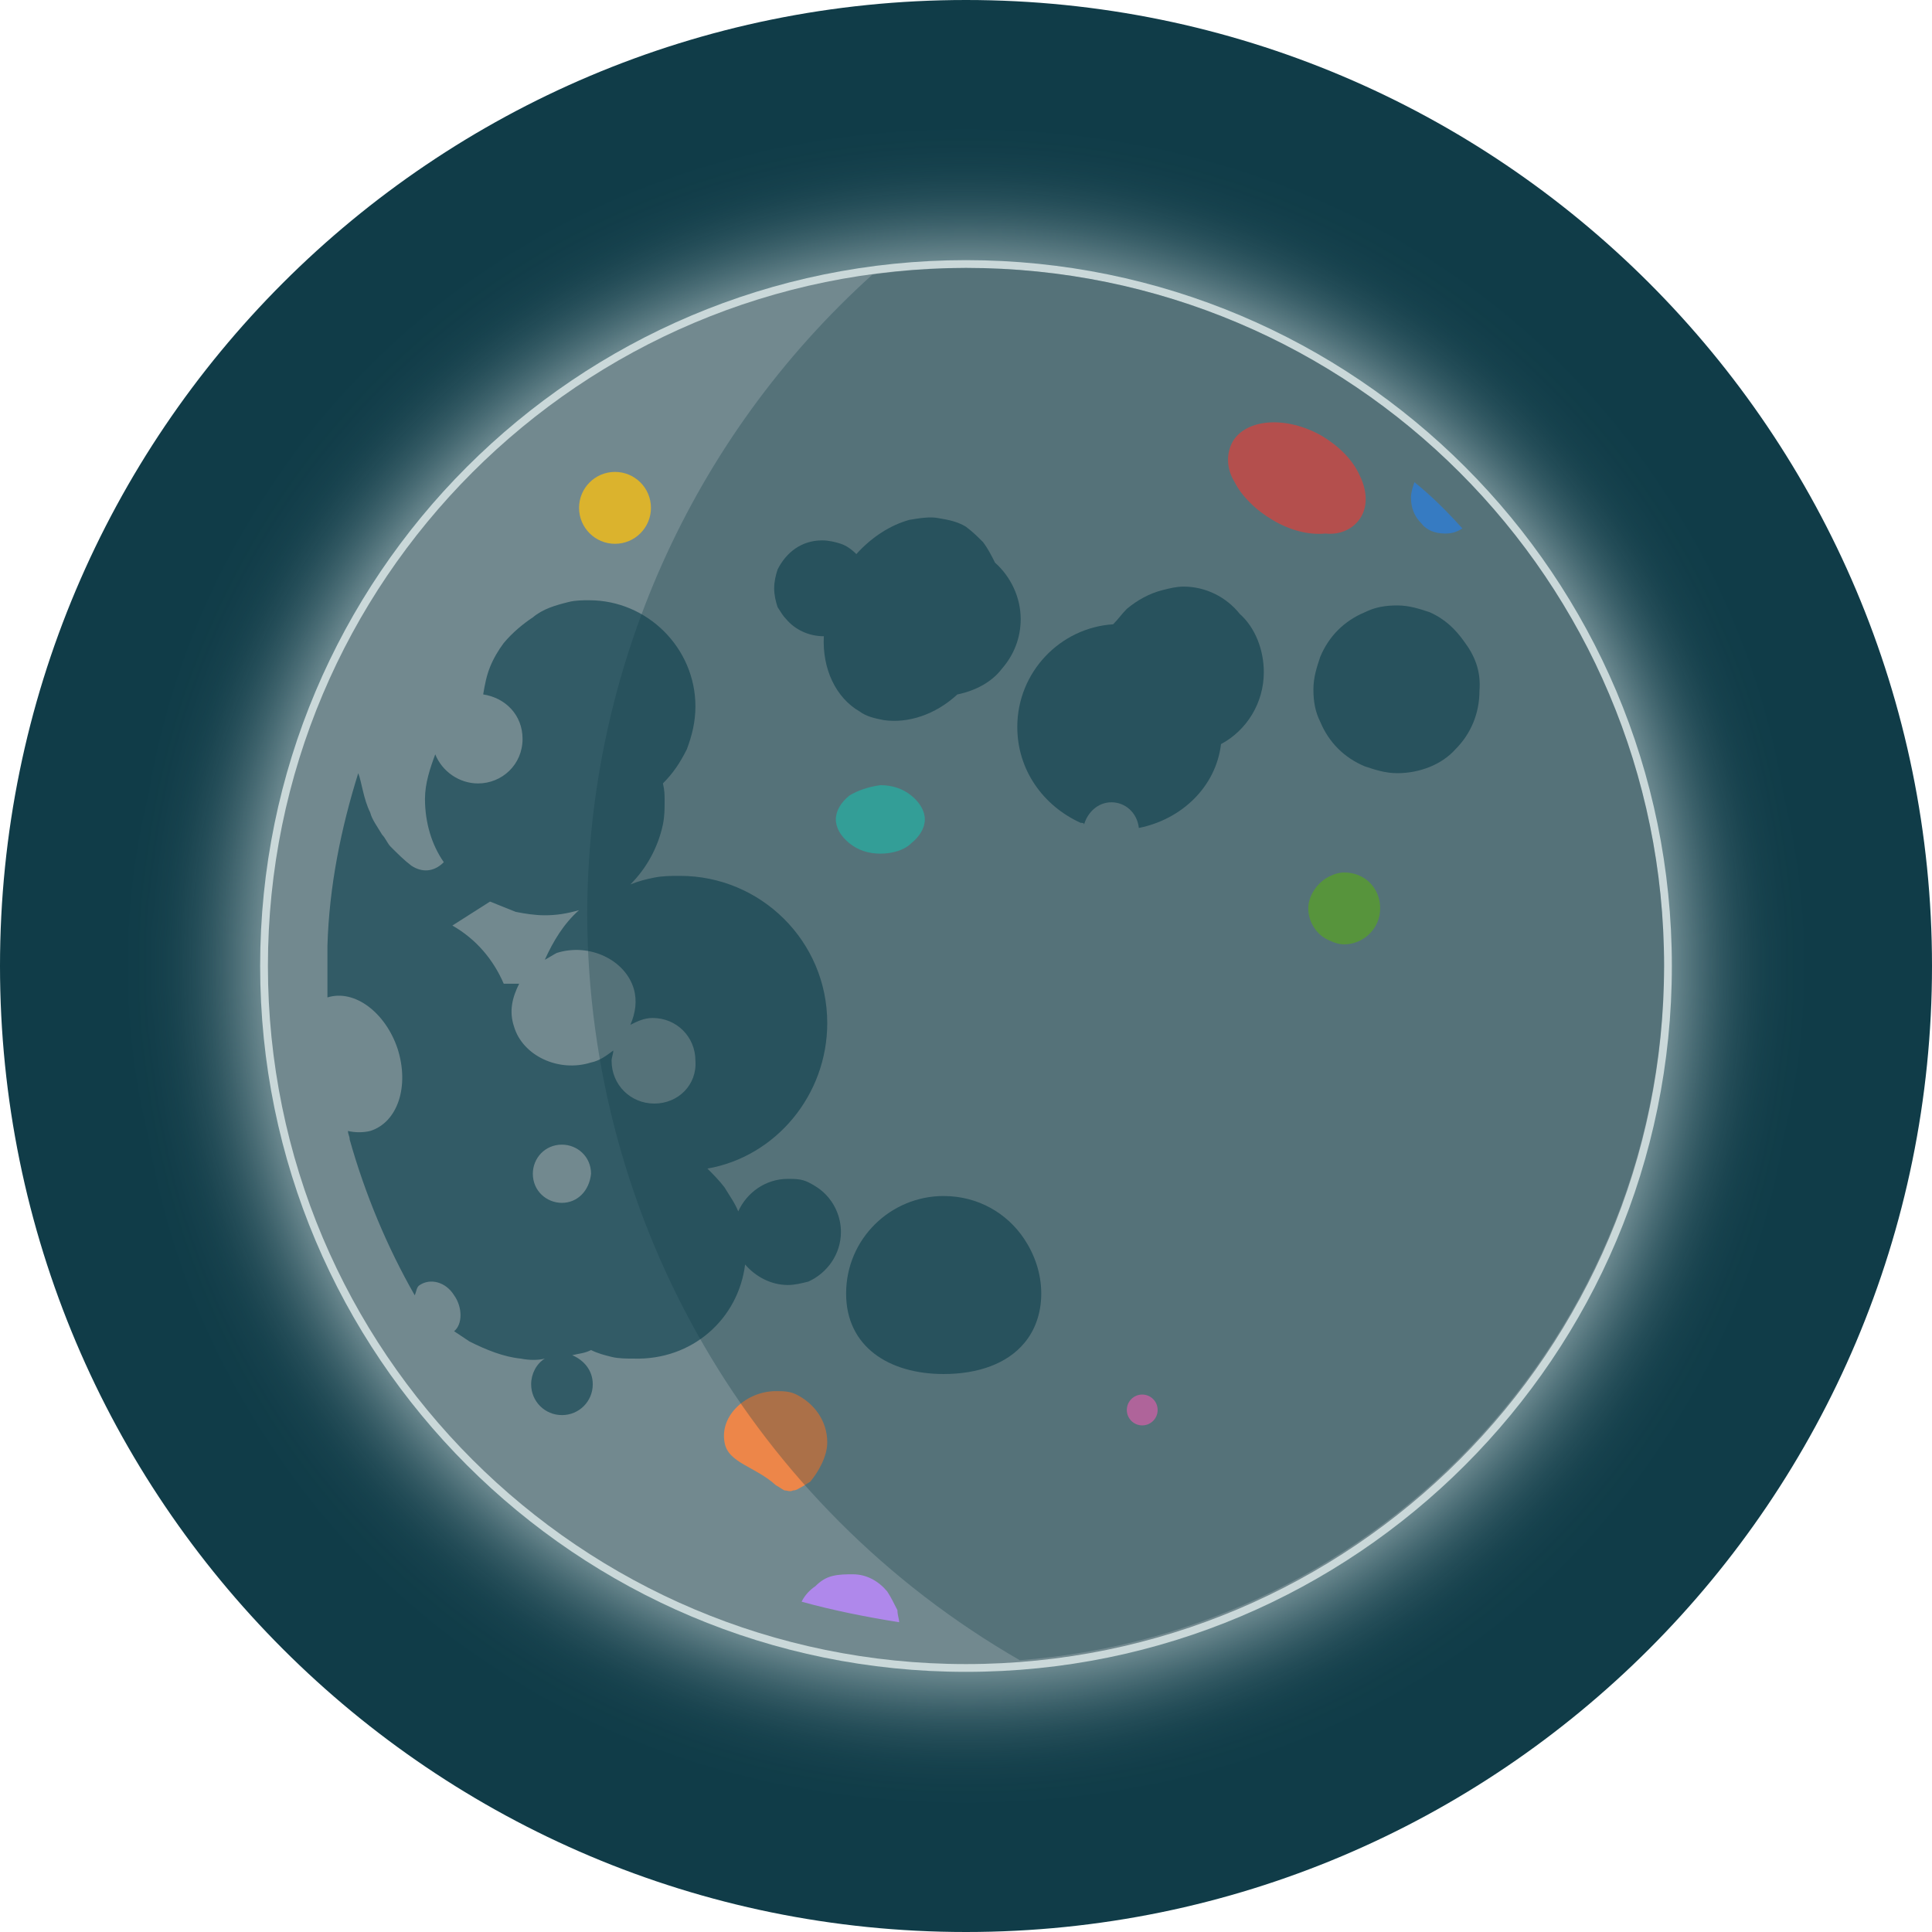
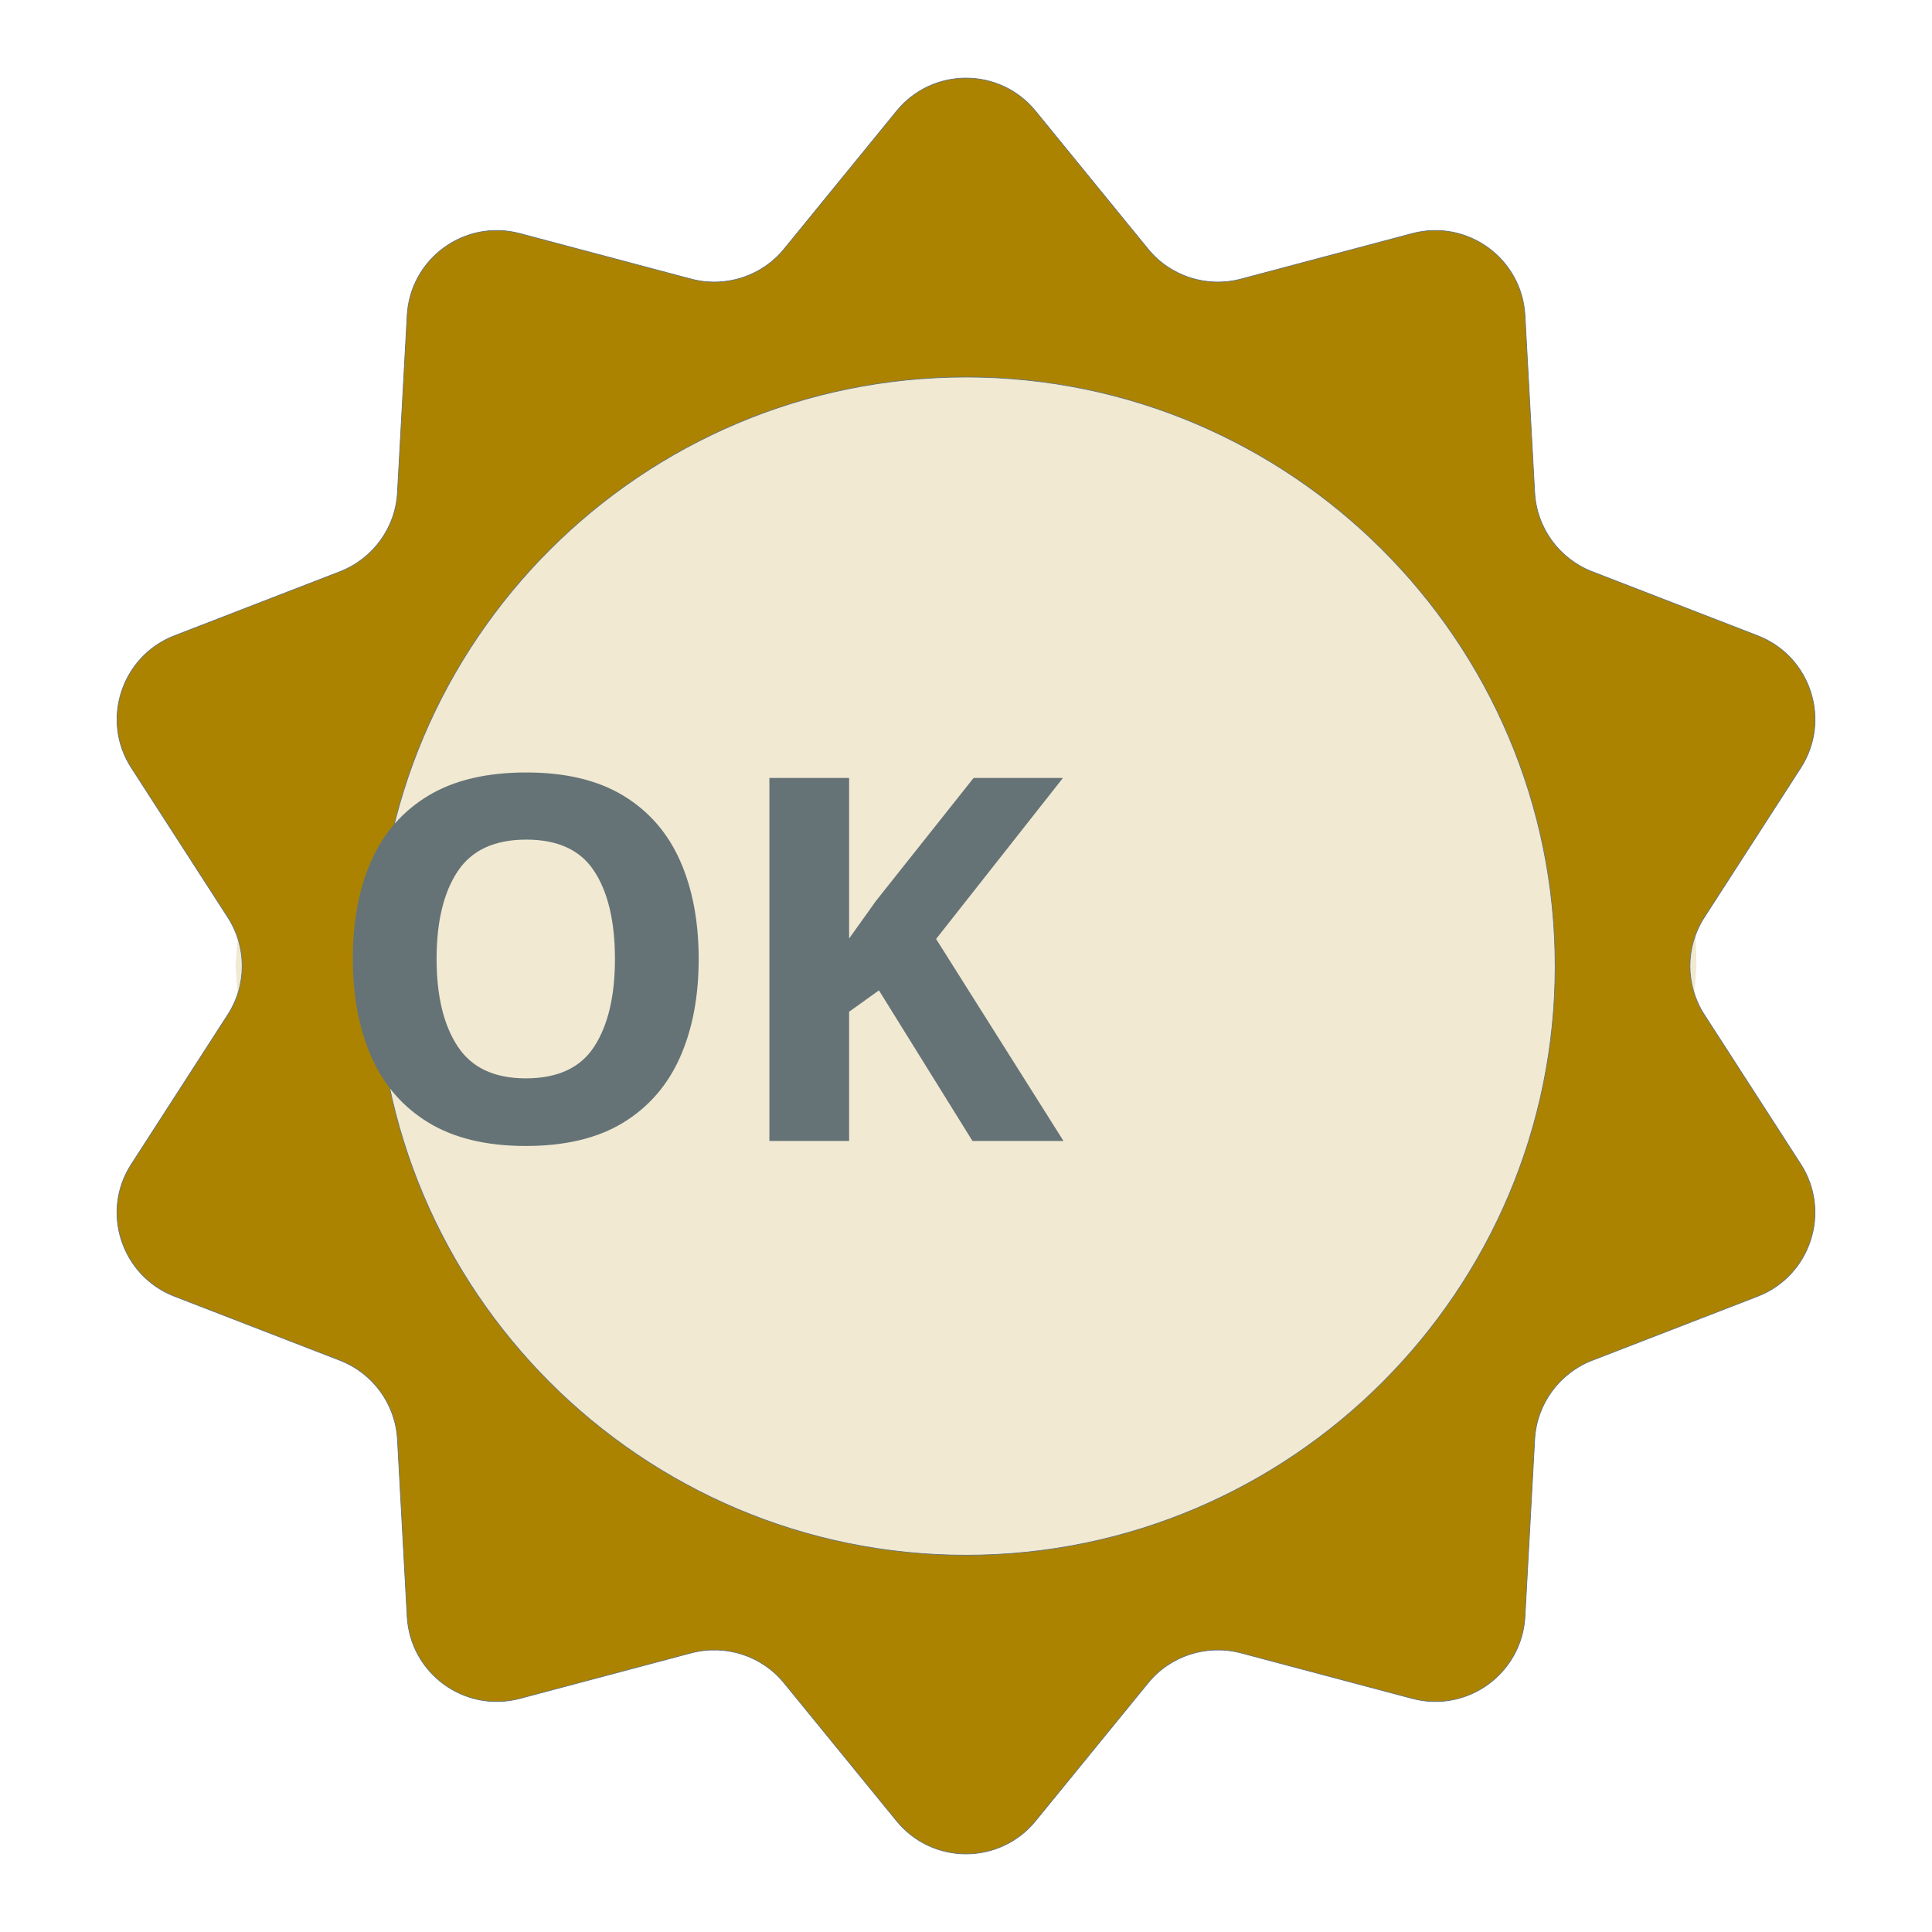
<svg xmlns="http://www.w3.org/2000/svg" xmlns:xlink="http://www.w3.org/1999/xlink" width="512" height="512" viewBox="0 0 512 512" version="1.1" id="svg1" xml:space="preserve">
  <defs id="defs1">
+     <rect x="168.736" y="208.566" width="19.553" height="47.796" id="rect4" />
    <filter style="color-interpolation-filters:sRGB;" id="filter52" x="-1.546" y="-0.83" width="4.092" height="2.659">
      <feFlood result="flood" in="SourceGraphic" flood-opacity="1" flood-color="rgb(242,210,0)" id="feFlood51" />
      <feGaussianBlur result="blur" in="SourceGraphic" stdDeviation="4.942" id="feGaussianBlur51" />
      <feOffset result="offset" in="blur" dx="0" dy="0" id="feOffset51" />
      <feComposite result="comp1" operator="in" in="offset" in2="flood" id="feComposite51" />
      <feComposite result="fbSourceGraphic" operator="over" in="SourceGraphic" in2="comp1" id="feComposite52" />
      <feColorMatrix result="fbSourceGraphicAlpha" in="fbSourceGraphic" values="0 0 0 -1 0 0 0 0 -1 0 0 0 0 -1 0 0 0 0 1 0" id="feColorMatrix54" />
      <feFlood id="feFlood54" result="flood" in="fbSourceGraphic" flood-opacity="1" flood-color="rgb(16,60,72)" />
      <feGaussianBlur id="feGaussianBlur54" result="blur" in="fbSourceGraphic" stdDeviation="3" />
      <feOffset id="feOffset54" result="offset" in="blur" dx="0" dy="0" />
      <feComposite id="feComposite54" result="comp1" operator="in" in="flood" in2="offset" />
      <feComposite id="feComposite55" result="fbSourceGraphic" operator="over" in="fbSourceGraphic" in2="comp1" />
      <feColorMatrix result="fbSourceGraphicAlpha" in="fbSourceGraphic" values="0 0 0 -1 0 0 0 0 -1 0 0 0 0 -1 0 0 0 0 1 0" id="feColorMatrix55" />
      <feFlood id="feFlood55" result="flood" in="fbSourceGraphic" flood-opacity="1" flood-color="rgb(16,60,72)" />
      <feGaussianBlur id="feGaussianBlur55" result="blur" in="fbSourceGraphic" stdDeviation="3" />
      <feOffset id="feOffset55" result="offset" in="blur" dx="0" dy="0" />
      <feComposite id="feComposite56" result="comp1" operator="in" in="flood" in2="offset" />
      <feComposite id="feComposite57" result="fbSourceGraphic" operator="over" in="fbSourceGraphic" in2="comp1" />
      <feColorMatrix result="fbSourceGraphicAlpha" in="fbSourceGraphic" values="0 0 0 -1 0 0 0 0 -1 0 0 0 0 -1 0 0 0 0 1 0" id="feColorMatrix25" />
      <feFlood id="feFlood25" result="flood" in="fbSourceGraphic" flood-opacity="1" flood-color="rgb(90,52,102)" />
      <feGaussianBlur id="feGaussianBlur25" result="blur" in="fbSourceGraphic" stdDeviation="20" />
      <feOffset id="feOffset25" result="offset" in="blur" dx="0" dy="0" />
      <feComposite id="feComposite25" result="comp1" operator="in" in="offset" in2="flood" />
      <feComposite id="feComposite26" result="comp2" operator="over" in="fbSourceGraphic" in2="comp1" />
    </filter>
    <clipPath clipPathUnits="userSpaceOnUse" id="clipPath57">
      <rect style="fill:#72898f;stroke:#000000;stroke-width:0" id="rect58" width="98.438" height="98.438" x="-2.2" y="-2.2" />
    </clipPath>
    <clipPath clipPathUnits="userSpaceOnUse" id="clipPath1">
      <rect style="fill:#f36a66;stroke:#000000;stroke-width:0" id="rect2" width="512" height="512" x="0" y="0" />
    </clipPath>
    <filter style="color-interpolation-filters:sRGB;" id="filter39" x="-0.407" y="-0.407" width="1.813" height="1.813">
      <feFlood result="flood" in="SourceGraphic" flood-opacity="1" flood-color="rgb(90,52,102)" id="feFlood38" />
      <feGaussianBlur result="blur" in="SourceGraphic" stdDeviation="67.949" id="feGaussianBlur38" />
      <feOffset result="offset" in="blur" dx="0" dy="0" id="feOffset38" />
      <feComposite result="comp1" operator="in" in="offset" in2="flood" id="feComposite38" />
      <feComposite result="comp2" operator="over" in="SourceGraphic" in2="comp1" id="feComposite39" />
    </filter>
    <rect x="552.074" y="148.222" width="249.185" height="128.889" id="rect3" />
    <linearGradient id="swatch299">
      <stop style="stop-color:#000000;stop-opacity:1;" offset="0" id="stop299" />
    </linearGradient>
    <linearGradient id="swatch10">
      <stop style="stop-color:#84fba2;stop-opacity:1;" offset="0" id="stop10" />
    </linearGradient>
    <linearGradient id="swatch9">
      <stop style="stop-color:#f36a66;stop-opacity:1;" offset="0" id="stop9" />
    </linearGradient>
    <linearGradient id="swatch8">
      <stop style="stop-color:#ffb793;stop-opacity:1;" offset="0" id="stop8" />
    </linearGradient>
    <linearGradient id="swatch7">
      <stop style="stop-color:#93b4ff;stop-opacity:1;" offset="0" id="stop7" />
    </linearGradient>
    <linearGradient id="swatch6">
      <stop style="stop-color:#ff8adb;stop-opacity:1;" offset="0" id="stop6" />
    </linearGradient>
    <linearGradient id="swatch5">
      <stop style="stop-color:#f3e4a2;stop-opacity:1;" offset="0" id="stop5" />
    </linearGradient>
    <rect x="215.694" y="177.72" width="714.754" height="141.817" id="rect1" />
    <linearGradient xlink:href="#swatch6" id="linearGradient11" x1="42.781" y1="15.409" x2="297.555" y2="15.409" gradientUnits="userSpaceOnUse" />
    <linearGradient id="swatch136">
      <stop style="stop-color:#2b2836;stop-opacity:1;" offset="0" id="stop136" />
    </linearGradient>
    <linearGradient id="swatch86">
      <stop style="stop-color:#503f77;stop-opacity:0.988;" offset="0" id="stop86" />
    </linearGradient>
    <linearGradient id="swatch84">
      <stop style="stop-color:#655e7f;stop-opacity:0.988;" offset="0" id="stop84" />
    </linearGradient>
    <linearGradient id="swatch83">
      <stop style="stop-color:#e9eb6e;stop-opacity:1;" offset="0" id="stop83" />
    </linearGradient>
    <linearGradient id="swatch80">
      <stop style="stop-color:#674d98;stop-opacity:1;" offset="0" id="stop80" />
    </linearGradient>
    <linearGradient id="swatch78">
      <stop style="stop-color:#513e78;stop-opacity:0.996;" offset="0" id="stop78" />
    </linearGradient>
    <linearGradient id="swatch76">
      <stop style="stop-color:#93b4ff;stop-opacity:0.988;" offset="0" id="stop76" />
    </linearGradient>
    <clipPath clipPathUnits="userSpaceOnUse" id="clipPath14">
      <rect style="opacity:0.916;fill:#dce7fd;fill-opacity:1;stroke-width:1.083" id="rect15" width="1413.502" height="579.223" x="-195.505" y="106.721" />
    </clipPath>
    <linearGradient id="swatch82-1">
      <stop style="stop-color:#7b94a5;stop-opacity:1;" offset="0" id="stop82-5" />
    </linearGradient>
    <linearGradient id="swatch78-9">
      <stop style="stop-color:#655e7f;stop-opacity:0.996;" offset="0" id="stop78-6" />
    </linearGradient>
    <linearGradient id="swatch2">
      <stop style="stop-color:#655e7f;stop-opacity:1;" offset="0" id="stop2" />
    </linearGradient>
    <linearGradient xlink:href="#swatch299" id="linearGradient3" x1="13.8" y1="17.459" x2="324.866" y2="17.459" gradientUnits="userSpaceOnUse" />
    <linearGradient id="swatch42">
      <stop style="stop-color:#65f97f;stop-opacity:1;" offset="0" id="stop42" />
    </linearGradient>
    <linearGradient xlink:href="#swatch8" id="linearGradient293" gradientUnits="userSpaceOnUse" gradientTransform="translate(-135.7528,71.86871)" x1="285.221" y1="88.156" x2="324.866" y2="88.156" />
    <linearGradient xlink:href="#swatch299" id="linearGradient294" x1="107.048" y1="80.874" x2="231.619" y2="80.874" gradientUnits="userSpaceOnUse" />
    <linearGradient xlink:href="#swatch299" id="linearGradient296" x1="139.949" y1="138.925" x2="198.718" y2="138.925" gradientUnits="userSpaceOnUse" />
    <linearGradient xlink:href="#swatch299" id="linearGradient297" x1="135.178" y1="119.71" x2="203.488" y2="119.71" gradientUnits="userSpaceOnUse" />
    <linearGradient xlink:href="#swatch299" id="linearGradient298" x1="139.599" y1="158.141" x2="199.067" y2="158.141" gradientUnits="userSpaceOnUse" />
    <linearGradient xlink:href="#swatch299" id="linearGradient299" x1="123.899" y1="100.407" x2="214.768" y2="100.407" gradientUnits="userSpaceOnUse" />
    <linearGradient xlink:href="#swatch299" id="linearGradient300" gradientUnits="userSpaceOnUse" x1="42.079" y1="32.323" x2="296.587" y2="32.323" />
    <clipPath clipPathUnits="userSpaceOnUse" id="clipPath2">
      <g id="g3">
        <path id="path3-3" style="opacity:1;fill:#2b2836;stroke-width:0.265" class="powerclip" d="m -114.388,-1.146 h 228.69 V 170.48 h -228.69 z M -142.673,-24.516 v 233.099 H 2.7856608e-6 V -24.516 Z M 453.055,-1.146 H 224.365 V 170.48 H 453.055 Z M 481.339,-24.516 v 233.099 H 338.667 v -233.099 z" />
      </g>
    </clipPath>
    <clipPath clipPathUnits="userSpaceOnUse" id="clipPath3">
      <g id="g4">
        <path id="path4-8" style="opacity:1;fill:#2b2836;stroke-width:0.265" class="powerclip" d="m -114.388,-1.146 h 228.69 V 170.48 h -228.69 z M -142.673,-24.516 v 233.099 H 2.7856608e-6 V -24.516 Z M 453.055,-1.146 H 224.365 V 170.48 H 453.055 Z M 481.339,-24.516 v 233.099 H 338.667 v -233.099 z" />
      </g>
    </clipPath>
    <clipPath clipPathUnits="userSpaceOnUse" id="clipPath4">
      <g id="g5">
        <path id="path5-3" style="opacity:1;fill:#2b2836;stroke-width:0.265" class="powerclip" d="m -114.388,-1.146 h 228.69 V 170.48 h -228.69 z M -142.673,-24.516 v 233.099 H 2.7856608e-6 V -24.516 Z M 453.055,-1.146 H 224.365 V 170.48 H 453.055 Z M 481.339,-24.516 v 233.099 H 338.667 v -233.099 z" />
      </g>
    </clipPath>
    <clipPath clipPathUnits="userSpaceOnUse" id="clipPath5">
      <g id="g6">
        <path id="path6-5" style="opacity:1;fill:#2b2836;stroke-width:0.265" class="powerclip" d="m -114.388,-1.146 h 228.69 V 170.48 h -228.69 z M -142.673,-24.516 v 233.099 H 2.7856608e-6 V -24.516 Z M 453.055,-1.146 H 224.365 V 170.48 H 453.055 Z M 481.339,-24.516 v 233.099 H 338.667 v -233.099 z" />
      </g>
    </clipPath>
    <clipPath clipPathUnits="userSpaceOnUse" id="clipPath6">
      <g id="g7">
        <path id="path7-7" style="opacity:1;fill:#2b2836;stroke-width:0.265" class="powerclip" d="m -114.388,-1.146 h 228.69 V 170.48 h -228.69 z M -142.673,-24.516 v 233.099 H 2.7856608e-6 V -24.516 Z M 453.055,-1.146 H 224.365 V 170.48 H 453.055 Z M 481.339,-24.516 v 233.099 H 338.667 v -233.099 z" />
      </g>
    </clipPath>
    <clipPath clipPathUnits="userSpaceOnUse" id="clipPath7">
      <g id="g8">
        <path id="path8-9" style="opacity:1;fill:#2b2836;stroke-width:0.265" class="powerclip" d="m -114.388,-1.146 h 228.69 V 170.48 h -228.69 z M -142.673,-24.516 v 233.099 H 2.7856608e-6 V -24.516 Z M 453.055,-1.146 H 224.365 V 170.48 H 453.055 Z M 481.339,-24.516 v 233.099 H 338.667 v -233.099 z" />
      </g>
    </clipPath>
    <clipPath clipPathUnits="userSpaceOnUse" id="clipPath8">
      <g id="g10">
        <path id="path10-1" style="opacity:1;fill:#2b2836;stroke-width:0.265" class="powerclip" d="m -114.388,-1.146 h 228.69 V 170.48 h -228.69 z M -142.673,-24.516 v 233.099 H 2.7856608e-6 V -24.516 Z M 453.055,-1.146 H 224.365 V 170.48 H 453.055 Z M 481.339,-24.516 v 233.099 H 338.667 v -233.099 z" />
      </g>
    </clipPath>
    <clipPath clipPathUnits="userSpaceOnUse" id="clipPath10">
      <g id="g11">
        <path id="path11-5" style="opacity:1;fill:#2b2836;stroke-width:0.265" class="powerclip" d="m -114.388,-1.146 h 228.69 V 170.48 h -228.69 z M -142.673,-24.516 v 233.099 H 2.7856608e-6 V -24.516 Z M 453.055,-1.146 H 224.365 V 170.48 H 453.055 Z M 481.339,-24.516 v 233.099 H 338.667 v -233.099 z" />
      </g>
    </clipPath>
    <clipPath clipPathUnits="userSpaceOnUse" id="clipPath11">
      <g id="g12">
        <path id="path12-3" style="opacity:1;fill:#2b2836;stroke-width:0.265" class="powerclip" d="m -114.388,-1.146 h 228.69 V 170.48 h -228.69 z M -142.673,-24.516 v 233.099 H 2.7856608e-6 V -24.516 Z M 453.055,-1.146 H 224.365 V 170.48 H 453.055 Z M 481.339,-24.516 v 233.099 H 338.667 v -233.099 z" />
      </g>
    </clipPath>
    <clipPath clipPathUnits="userSpaceOnUse" id="clipPath33">
      <path id="path34" style="display:block;opacity:0.5;fill:#2b2836;stroke:#000000;stroke-width:0" d="M 600.188,-266.208 H 1323.988 V 1265.67 H 600.188 Z" />
    </clipPath>
    <clipPath clipPathUnits="userSpaceOnUse" id="clipPath31">
      <rect style="fill:#f36a66;fill-rule:nonzero;stroke:#000000;stroke-width:0" id="rect32" width="241.123" height="132.229" x="489.318" y="248.194" ry="2.875" />
    </clipPath>
    <clipPath clipPathUnits="userSpaceOnUse" id="clipPath20">
      <rect style="fill:#f36a66;stroke:#000000;stroke-width:0" id="rect20" width="738.501" height="1012.885" x="-138.501" y="-43.119" />
    </clipPath>
    <clipPath clipPathUnits="userSpaceOnUse" id="clipPath21">
      <rect style="display:inline;fill:#f36a66;stroke:#000000;stroke-width:0" id="rect21" width="738.501" height="1012.885" x="600" y="-43.119" />
    </clipPath>
    <filter style="color-interpolation-filters:sRGB;" id="filter52-3" x="-1.546" y="-0.83" width="4.092" height="2.659">
      <feFlood result="flood" in="SourceGraphic" flood-opacity="1" flood-color="rgb(242,210,0)" id="feFlood51-99" />
      <feGaussianBlur result="blur" in="SourceGraphic" stdDeviation="4.942" id="feGaussianBlur51-2" />
      <feOffset result="offset" in="blur" dx="0" dy="0" id="feOffset51-9" />
      <feComposite result="comp1" operator="in" in="offset" in2="flood" id="feComposite51-5" />
      <feComposite result="fbSourceGraphic" operator="over" in="SourceGraphic" in2="comp1" id="feComposite52-4" />
      <feColorMatrix result="fbSourceGraphicAlpha" in="fbSourceGraphic" values="0 0 0 -1 0 0 0 0 -1 0 0 0 0 -1 0 0 0 0 1 0" id="feColorMatrix54-4" />
      <feFlood id="feFlood54-46" result="flood" in="fbSourceGraphic" flood-opacity="1" flood-color="rgb(16,60,72)" />
      <feGaussianBlur id="feGaussianBlur54-5" result="blur" in="fbSourceGraphic" stdDeviation="3" />
      <feOffset id="feOffset54-7" result="offset" in="blur" dx="0" dy="0" />
      <feComposite id="feComposite54-5" result="comp1" operator="in" in="flood" in2="offset" />
      <feComposite id="feComposite55-68" result="fbSourceGraphic" operator="over" in="fbSourceGraphic" in2="comp1" />
      <feColorMatrix result="fbSourceGraphicAlpha" in="fbSourceGraphic" values="0 0 0 -1 0 0 0 0 -1 0 0 0 0 -1 0 0 0 0 1 0" id="feColorMatrix55-9" />
      <feFlood id="feFlood55-5" result="flood" in="fbSourceGraphic" flood-opacity="1" flood-color="rgb(16,60,72)" />
      <feGaussianBlur id="feGaussianBlur55-0" result="blur" in="fbSourceGraphic" stdDeviation="3" />
      <feOffset id="feOffset55-8" result="offset" in="blur" dx="0" dy="0" />
      <feComposite id="feComposite56-5" result="comp1" operator="in" in="flood" in2="offset" />
      <feComposite id="feComposite57-0" result="fbSourceGraphic" operator="over" in="fbSourceGraphic" in2="comp1" />
      <feColorMatrix result="fbSourceGraphicAlpha" in="fbSourceGraphic" values="0 0 0 -1 0 0 0 0 -1 0 0 0 0 -1 0 0 0 0 1 0" id="feColorMatrix25-67" />
      <feFlood id="feFlood25-5" result="flood" in="fbSourceGraphic" flood-opacity="1" flood-color="rgb(90,52,102)" />
      <feGaussianBlur id="feGaussianBlur25-6" result="blur" in="fbSourceGraphic" stdDeviation="20" />
      <feOffset id="feOffset25-45" result="offset" in="blur" dx="0" dy="0" />
      <feComposite id="feComposite25-31" result="comp1" operator="in" in="offset" in2="flood" />
      <feComposite id="feComposite26-2" result="comp2" operator="over" in="fbSourceGraphic" in2="comp1" />
    </filter>
    <clipPath clipPathUnits="userSpaceOnUse" id="clipPath57-3">
      <rect style="fill:#72898f;stroke:#000000;stroke-width:0" id="rect58-9" width="98.438" height="98.438" x="-2.2" y="-2.2" />
    </clipPath>
    <clipPath clipPathUnits="userSpaceOnUse" id="clipPath15">
      <circle style="fill:#103c48;stroke:#000000;stroke-width:0" id="circle16" cx="256" cy="256" r="256" />
    </clipPath>
    <clipPath clipPathUnits="userSpaceOnUse" id="clipPath16">
      <circle style="fill:#103c48;stroke:#000000;stroke-width:0" id="circle17" cx="47.019" cy="47.019" r="49.219" />
    </clipPath>
    <clipPath clipPathUnits="userSpaceOnUse" id="clipPath17">
      <circle style="fill:#103c48;stroke:#000000;stroke-width:0" id="circle18" cx="256" cy="256" r="256" />
    </clipPath>
    <clipPath clipPathUnits="userSpaceOnUse" id="clipPath18">
      <circle style="fill:#103c48;stroke:#000000;stroke-width:0" id="circle19" cx="50" cy="50" r="58.164" />
    </clipPath>
    <clipPath clipPathUnits="userSpaceOnUse" id="clipPath19">
      <circle style="fill:#103c48;stroke:#000000;stroke-width:0" id="circle20" cx="256" cy="256" r="256" />
    </clipPath>
    <filter style="color-interpolation-filters:sRGB;" id="filter52-7" x="-1.546" y="-0.83" width="4.092" height="2.659">
      <feFlood result="flood" in="SourceGraphic" flood-opacity="1" flood-color="rgb(242,210,0)" id="feFlood51-9" />
      <feGaussianBlur result="blur" in="SourceGraphic" stdDeviation="4.942" id="feGaussianBlur51-1" />
      <feOffset result="offset" in="blur" dx="0" dy="0" id="feOffset51-5" />
      <feComposite result="comp1" operator="in" in="offset" in2="flood" id="feComposite51-3" />
      <feComposite result="fbSourceGraphic" operator="over" in="SourceGraphic" in2="comp1" id="feComposite52-9" />
      <feColorMatrix result="fbSourceGraphicAlpha" in="fbSourceGraphic" values="0 0 0 -1 0 0 0 0 -1 0 0 0 0 -1 0 0 0 0 1 0" id="feColorMatrix54-9" />
      <feFlood id="feFlood54-8" result="flood" in="fbSourceGraphic" flood-opacity="1" flood-color="rgb(16,60,72)" />
      <feGaussianBlur id="feGaussianBlur54-8" result="blur" in="fbSourceGraphic" stdDeviation="3" />
      <feOffset id="feOffset54-9" result="offset" in="blur" dx="0" dy="0" />
      <feComposite id="feComposite54-8" result="comp1" operator="in" in="flood" in2="offset" />
      <feComposite id="feComposite55-2" result="fbSourceGraphic" operator="over" in="fbSourceGraphic" in2="comp1" />
      <feColorMatrix result="fbSourceGraphicAlpha" in="fbSourceGraphic" values="0 0 0 -1 0 0 0 0 -1 0 0 0 0 -1 0 0 0 0 1 0" id="feColorMatrix55-5" />
      <feFlood id="feFlood55-9" result="flood" in="fbSourceGraphic" flood-opacity="1" flood-color="rgb(16,60,72)" />
      <feGaussianBlur id="feGaussianBlur55-4" result="blur" in="fbSourceGraphic" stdDeviation="3" />
      <feOffset id="feOffset55-6" result="offset" in="blur" dx="0" dy="0" />
      <feComposite id="feComposite56-6" result="comp1" operator="in" in="flood" in2="offset" />
      <feComposite id="feComposite57-1" result="fbSourceGraphic" operator="over" in="fbSourceGraphic" in2="comp1" />
      <feColorMatrix result="fbSourceGraphicAlpha" in="fbSourceGraphic" values="0 0 0 -1 0 0 0 0 -1 0 0 0 0 -1 0 0 0 0 1 0" id="feColorMatrix25-6" />
      <feFlood id="feFlood25-2" result="flood" in="fbSourceGraphic" flood-opacity="1" flood-color="rgb(90,52,102)" />
      <feGaussianBlur id="feGaussianBlur25-1" result="blur" in="fbSourceGraphic" stdDeviation="20" />
      <feOffset id="feOffset25-4" result="offset" in="blur" dx="0" dy="0" />
      <feComposite id="feComposite25-7" result="comp1" operator="in" in="offset" in2="flood" />
      <feComposite id="feComposite26-7" result="comp2" operator="over" in="fbSourceGraphic" in2="comp1" />
    </filter>
    <clipPath clipPathUnits="userSpaceOnUse" id="clipPath57-1">
      <rect style="fill:#72898f;stroke:#000000;stroke-width:0" id="rect58-8" width="98.438" height="98.438" x="-2.2" y="-2.2" />
    </clipPath>
    <filter style="color-interpolation-filters:sRGB;" id="filter52-6" x="-1.546" y="-0.83" width="4.092" height="2.659">
      <feFlood result="flood" in="SourceGraphic" flood-opacity="1" flood-color="rgb(242,210,0)" id="feFlood51-8" />
      <feGaussianBlur result="blur" in="SourceGraphic" stdDeviation="4.942" id="feGaussianBlur51-4" />
      <feOffset result="offset" in="blur" dx="0" dy="0" id="feOffset51-6" />
      <feComposite result="comp1" operator="in" in="offset" in2="flood" id="feComposite51-8" />
      <feComposite result="fbSourceGraphic" operator="over" in="SourceGraphic" in2="comp1" id="feComposite52-99" />
      <feColorMatrix result="fbSourceGraphicAlpha" in="fbSourceGraphic" values="0 0 0 -1 0 0 0 0 -1 0 0 0 0 -1 0 0 0 0 1 0" id="feColorMatrix54-2" />
      <feFlood id="feFlood54-4" result="flood" in="fbSourceGraphic" flood-opacity="1" flood-color="rgb(16,60,72)" />
      <feGaussianBlur id="feGaussianBlur54-7" result="blur" in="fbSourceGraphic" stdDeviation="3" />
      <feOffset id="feOffset54-4" result="offset" in="blur" dx="0" dy="0" />
      <feComposite id="feComposite54-6" result="comp1" operator="in" in="flood" in2="offset" />
      <feComposite id="feComposite55-6" result="fbSourceGraphic" operator="over" in="fbSourceGraphic" in2="comp1" />
      <feColorMatrix result="fbSourceGraphicAlpha" in="fbSourceGraphic" values="0 0 0 -1 0 0 0 0 -1 0 0 0 0 -1 0 0 0 0 1 0" id="feColorMatrix55-8" />
      <feFlood id="feFlood55-0" result="flood" in="fbSourceGraphic" flood-opacity="1" flood-color="rgb(16,60,72)" />
      <feGaussianBlur id="feGaussianBlur55-42" result="blur" in="fbSourceGraphic" stdDeviation="3" />
      <feOffset id="feOffset55-7" result="offset" in="blur" dx="0" dy="0" />
      <feComposite id="feComposite56-7" result="comp1" operator="in" in="flood" in2="offset" />
      <feComposite id="feComposite57-7" result="fbSourceGraphic" operator="over" in="fbSourceGraphic" in2="comp1" />
      <feColorMatrix result="fbSourceGraphicAlpha" in="fbSourceGraphic" values="0 0 0 -1 0 0 0 0 -1 0 0 0 0 -1 0 0 0 0 1 0" id="feColorMatrix25-69" />
      <feFlood id="feFlood25-9" result="flood" in="fbSourceGraphic" flood-opacity="1" flood-color="rgb(90,52,102)" />
      <feGaussianBlur id="feGaussianBlur25-4" result="blur" in="fbSourceGraphic" stdDeviation="20" />
      <feOffset id="feOffset25-9" result="offset" in="blur" dx="0" dy="0" />
      <feComposite id="feComposite25-3" result="comp1" operator="in" in="offset" in2="flood" />
      <feComposite id="feComposite26-1" result="comp2" operator="over" in="fbSourceGraphic" in2="comp1" />
    </filter>
    <clipPath clipPathUnits="userSpaceOnUse" id="clipPath57-4">
      <rect style="fill:#72898f;stroke:#000000;stroke-width:0" id="rect58-2" width="98.438" height="98.438" x="-2.2" y="-2.2" />
    </clipPath>
    <clipPath clipPathUnits="userSpaceOnUse" id="clipPath1-7">
      <rect style="fill:#f36a66;stroke:#000000;stroke-width:0" id="rect2-8" width="512" height="512" x="0" y="0" />
    </clipPath>
    <filter style="color-interpolation-filters:sRGB;" id="filter12" x="-0.462" y="-0.462" width="1.923" height="1.923">
      <feFlood result="flood" in="SourceGraphic" flood-opacity="1" flood-color="rgb(90,52,102)" id="feFlood11" />
      <feGaussianBlur result="blur" in="SourceGraphic" stdDeviation="20" id="feGaussianBlur11" />
      <feOffset result="offset" in="blur" dx="0" dy="0" id="feOffset11" />
      <feComposite result="comp1" operator="in" in="offset" in2="flood" id="feComposite11" />
      <feComposite result="comp2" operator="over" in="SourceGraphic" in2="comp1" id="feComposite12" />
    </filter>
    <filter style="color-interpolation-filters:sRGB;" id="filter109" x="-0.095" y="-0.095" width="1.189" height="1.189">
      <feFlood result="flood" in="SourceGraphic" flood-opacity="1" flood-color="rgb(90,52,102)" id="feFlood108" />
      <feGaussianBlur result="blur" in="SourceGraphic" stdDeviation="15" id="feGaussianBlur108" />
      <feOffset result="offset" in="blur" dx="0" dy="0" id="feOffset108" />
      <feComposite result="comp1" operator="in" in="offset" in2="flood" id="feComposite108" />
      <feComposite result="comp2" operator="over" in="SourceGraphic" in2="comp1" id="feComposite109" />
    </filter>
    <clipPath clipPathUnits="userSpaceOnUse" id="clipPath110">
      <circle style="fill:#103c48;stroke:#000000;stroke-width:0" id="circle110" cx="256" cy="256" r="276.757" />
    </clipPath>
  </defs>
-   <circle style="fill:#103c48;stroke:#000000;stroke-width:0" id="path109" cx="256" cy="256" r="256" />
-   <g id="layer1-4" clip-path="url(#clipPath110)" transform="matrix(0.925,0,0,0.925,19.2,19.20002)" style="display:inline;opacity:1">
-     <circle style="opacity:1;fill:#cad8d9;stroke:#000000;stroke-width:0;filter:url(#filter109)" id="path63" cx="256" cy="256" r="190" transform="matrix(1.064339,0,0,1.064339,-16.4707,-16.47072)" />
-     <circle style="display:inline;opacity:1;fill:#72898f;stroke:#000000;stroke-width:0" id="path13-0" cx="256" cy="256" r="200" />
-     <g id="g77-9" transform="matrix(5.20127,0,0,5.20127,11.44279,11.44279)" style="display:inline;opacity:1">
-       <path fill="#000000" d="m 68.795,22.255 c 0.377,-0.66 0.283,-1.509 -0.094,-2.263 -0.377,-0.849 -1.131,-1.603 -2.074,-2.169 -1.98,-1.131 -4.149,-0.943 -4.903,0.283 -0.377,0.66 -0.377,1.509 0.094,2.263 0.189,0.377 0.471,0.754 0.849,1.131 0.377,0.377 0.754,0.66 1.226,0.943 0.943,0.566 1.98,0.849 2.923,0.754 0.849,0.094 1.603,-0.283 1.98,-0.943 z" id="path2-9" style="display:inline;fill:#fa5750;stroke-width:0.943" />
-       <path fill="#000000" d="m 37.114,27.912 c 0.471,0.566 1.226,0.943 2.074,0.943 v 0 c 0,0 0,0 0,0 -0.094,1.791 0.66,3.394 1.98,4.149 0.377,0.283 0.849,0.377 1.32,0.471 1.32,0.189 2.829,-0.283 4.054,-1.414 0.943,-0.189 1.886,-0.66 2.452,-1.414 0.66,-0.754 1.037,-1.697 1.037,-2.734 0,-1.226 -0.566,-2.357 -1.414,-3.112 -0.189,-0.377 -0.377,-0.754 -0.66,-1.131 -0.283,-0.283 -0.566,-0.566 -0.943,-0.849 -0.471,-0.283 -0.943,-0.377 -1.509,-0.471 -0.471,-0.094 -1.037,0 -1.603,0.094 -1.037,0.283 -2.074,0.943 -2.923,1.886 -0.283,-0.283 -0.566,-0.471 -0.849,-0.566 -0.283,-0.094 -0.66,-0.189 -1.037,-0.189 -1.131,0 -1.98,0.66 -2.452,1.603 -0.094,0.283 -0.189,0.66 -0.189,1.037 0,0.377 0.094,0.754 0.189,1.037 0.189,0.283 0.283,0.471 0.471,0.66 z" id="path3-2" style="display:inline;fill:#325b66;stroke-width:0.943" />
-       <path fill="#000000" d="m 58.989,26.121 c -0.377,0 -0.754,0.094 -1.131,0.189 -0.754,0.189 -1.414,0.566 -1.98,1.037 -0.283,0.283 -0.471,0.566 -0.754,0.849 -2.923,0.189 -5.28,2.64 -5.28,5.657 0,2.357 1.414,4.337 3.489,5.28 0.094,0 0.189,0 0.189,0.094 0.189,-0.66 0.754,-1.226 1.509,-1.226 0.754,0 1.414,0.566 1.509,1.414 2.357,-0.471 4.243,-2.263 4.526,-4.62 1.414,-0.754 2.357,-2.263 2.357,-3.96 0,-1.226 -0.471,-2.452 -1.32,-3.206 -0.754,-0.943 -1.886,-1.509 -3.112,-1.509 z" id="path4-3" style="display:inline;fill:#325b66;stroke-width:0.943" />
-       <path fill="#000000" d="m 74.452,29.138 c -0.471,-0.66 -1.037,-1.226 -1.886,-1.603 -0.566,-0.189 -1.131,-0.377 -1.791,-0.377 -0.66,0 -1.226,0.094 -1.791,0.377 -1.131,0.471 -1.98,1.32 -2.452,2.452 -0.189,0.566 -0.377,1.131 -0.377,1.791 0,0.66 0.094,1.226 0.377,1.791 0.471,1.131 1.32,1.98 2.452,2.452 0.566,0.189 1.131,0.377 1.791,0.377 1.226,0 2.452,-0.471 3.206,-1.32 0.849,-0.849 1.32,-1.98 1.32,-3.206 0.094,-1.131 -0.283,-1.98 -0.849,-2.734 z" id="path5-7" style="display:inline;fill:#325b66;stroke-width:0.943" />
-       <path fill="#000000" d="m 67.852,41.867 c -0.283,0 -0.566,0.094 -0.754,0.189 -0.66,0.283 -1.226,1.037 -1.226,1.791 0,0.754 0.471,1.509 1.226,1.791 0.189,0.094 0.471,0.189 0.754,0.189 1.037,0 1.98,-0.849 1.98,-1.98 0,-1.131 -0.849,-1.98 -1.98,-1.98 z" id="path6-1" style="display:inline;fill:#75b938;stroke-width:0.943" />
-       <circle fill="#000000" cx="27.685" cy="21.783" r="1.98" id="circle6-6" style="display:inline;fill:#dbb32d;stroke-width:0.943" />
-       <path fill="#000000" d="m 73.415,23.198 c 0.377,0 0.66,-0.094 0.943,-0.283 -0.849,-0.943 -1.697,-1.791 -2.64,-2.546 v 0 c -0.094,0.283 -0.189,0.566 -0.189,0.849 0,0.566 0.189,1.037 0.566,1.414 0.283,0.377 0.754,0.566 1.32,0.566 z" id="path7-3" style="display:inline;fill:#4695f7;stroke-width:0.943" />
-       <circle fill="#000000" cx="56.726" cy="71.474" r="0.849" id="circle7-1" style="display:inline;fill:#f275be;stroke-width:0.943" />
-       <path fill="#000000" d="m 40.603,37.624 c -0.471,0.377 -0.754,0.849 -0.754,1.32 0,0.471 0.283,0.943 0.754,1.32 0.471,0.377 1.037,0.566 1.697,0.566 0.66,0 1.32,-0.189 1.697,-0.566 0.471,-0.377 0.754,-0.849 0.754,-1.32 0,-0.471 -0.283,-0.943 -0.754,-1.32 -0.471,-0.377 -1.037,-0.566 -1.697,-0.566 -0.66,0.094 -1.226,0.283 -1.697,0.566 z" id="path8-7" style="display:inline;fill:#41c7b9;stroke-width:0.943" />
-       <path fill="#000000" d="m 45.789,59.688 v 0 c -2.923,0 -5.374,2.357 -5.374,5.374 0,2.923 2.357,4.432 5.374,4.432 v 0 c 1.886,0 3.489,-0.566 4.432,-1.697 0.566,-0.66 0.943,-1.603 0.943,-2.734 0,-1.131 -0.377,-2.169 -0.943,-3.017 -0.943,-1.414 -2.546,-2.357 -4.432,-2.357 z" id="path9-2" style="display:inline;fill:#325b66;stroke-width:0.943" />
-       <path fill="#000000" d="m 34.851,63.459 c 0.566,0.66 1.414,1.131 2.357,1.131 0.377,0 0.754,-0.094 1.131,-0.189 1.037,-0.471 1.791,-1.509 1.791,-2.734 0,-0.849 -0.377,-1.603 -0.849,-2.074 -0.283,-0.283 -0.566,-0.471 -0.943,-0.66 -0.377,-0.189 -0.754,-0.189 -1.131,-0.189 -1.226,0 -2.263,0.754 -2.734,1.791 -0.189,-0.471 -0.471,-0.849 -0.754,-1.32 -0.283,-0.377 -0.66,-0.754 -0.943,-1.037 0,0 0,0 0,0 3.772,-0.66 6.6,-4.054 6.6,-8.015 0,-4.526 -3.677,-8.109 -8.109,-8.109 -0.471,0 -0.943,0 -1.414,0.094 -0.471,0.094 -0.849,0.189 -1.32,0.377 0.849,-0.849 1.509,-1.98 1.791,-3.3 0.094,-0.471 0.094,-0.849 0.094,-1.32 0,-0.283 0,-0.566 -0.094,-0.943 0.566,-0.566 0.943,-1.131 1.32,-1.886 0.283,-0.754 0.471,-1.509 0.471,-2.357 0,-3.206 -2.64,-5.846 -5.846,-5.846 -0.377,0 -0.754,0 -1.131,0.094 -0.754,0.189 -1.414,0.377 -1.98,0.849 -0.566,0.377 -1.131,0.849 -1.603,1.414 -0.283,0.377 -0.566,0.849 -0.754,1.32 -0.189,0.471 -0.283,0.943 -0.377,1.509 v 0 c 1.226,0.189 2.169,1.131 2.169,2.452 0,1.414 -1.131,2.452 -2.452,2.452 -1.037,0 -1.98,-0.66 -2.357,-1.603 -0.283,0.754 -0.566,1.603 -0.566,2.452 0,1.32 0.377,2.546 1.037,3.489 -0.566,0.566 -1.226,0.566 -1.791,0.189 -0.377,-0.283 -0.754,-0.66 -1.131,-1.037 -0.189,-0.189 -0.283,-0.471 -0.471,-0.66 -0.283,-0.471 -0.566,-0.849 -0.66,-1.226 -0.377,-0.754 -0.471,-1.697 -0.66,-2.169 -0.943,3.017 -1.603,6.223 -1.697,9.523 0,0.471 0,0.943 0,1.509 0,0.471 0,0.849 0,1.32 1.509,-0.471 3.206,0.849 3.866,2.829 0.66,2.074 0,4.054 -1.509,4.526 -0.377,0.094 -0.849,0.094 -1.226,0 0,0.189 0.094,0.283 0.094,0.471 0.849,3.017 2.074,5.94 3.583,8.58 0.094,-0.189 0.094,-0.471 0.283,-0.566 0.566,-0.377 1.414,-0.189 1.886,0.566 0.471,0.66 0.471,1.603 0,1.98 0,0 0,0 0,0 0,0 0,0 0,0 0.283,0.189 0.566,0.377 0.849,0.566 0.943,0.471 1.886,0.849 2.829,0.943 0.471,0.094 0.943,0.094 1.32,0 -0.471,0.283 -0.754,0.849 -0.754,1.414 0,0.943 0.754,1.697 1.697,1.697 0.943,0 1.697,-0.754 1.697,-1.697 0,-0.754 -0.471,-1.32 -1.131,-1.603 0.377,-0.094 0.66,-0.094 1.037,-0.283 0.377,0.189 0.754,0.283 1.131,0.377 0.377,0.094 0.849,0.094 1.226,0.094 3.206,0.094 5.752,-2.169 6.129,-5.186 z M 24.762,60.065 c -0.849,0 -1.603,-0.66 -1.603,-1.603 0,-0.849 0.66,-1.603 1.603,-1.603 0.849,0 1.603,0.66 1.603,1.603 -0.094,0.943 -0.754,1.603 -1.603,1.603 z m 5.092,-5.469 c -1.32,0 -2.357,-1.037 -2.357,-2.357 0,-0.189 0.094,-0.377 0.094,-0.566 -0.377,0.283 -0.754,0.566 -1.226,0.66 -1.791,0.566 -3.772,-0.377 -4.243,-1.98 -0.283,-0.849 -0.094,-1.603 0.283,-2.357 -0.283,0 -0.566,0 -0.849,0 -0.566,-1.32 -1.509,-2.452 -2.829,-3.206 l 2.074,-1.32 v 0 c 0.471,0.189 0.943,0.377 1.414,0.566 0.471,0.094 1.037,0.189 1.603,0.189 0.66,0 1.226,-0.094 1.886,-0.283 -0.849,0.754 -1.414,1.697 -1.886,2.734 v 0 c 0.189,-0.094 0.471,-0.283 0.66,-0.377 1.791,-0.566 3.772,0.377 4.243,1.98 0.189,0.66 0.094,1.32 -0.189,1.98 0.377,-0.189 0.754,-0.377 1.226,-0.377 1.32,0 2.357,1.037 2.357,2.357 0.094,1.32 -0.943,2.357 -2.263,2.357 z" id="path10-3" style="display:inline;fill:#325b66;stroke-width:0.943" />
-       <path fill="#000000" d="m 39.377,73.265 c 0,-1.226 -0.754,-2.169 -1.697,-2.64 -0.377,-0.189 -0.754,-0.189 -1.131,-0.189 -1.603,0 -3.112,1.32 -2.829,2.829 0.189,1.131 1.697,1.32 2.829,2.357 0.189,0.094 0.283,0.189 0.471,0.283 0.189,0 0.283,0.094 0.471,0 0.189,0 0.283,-0.094 0.471,-0.189 0.189,-0.094 0.283,-0.189 0.471,-0.283 0.471,-0.566 0.943,-1.414 0.943,-2.169 z" id="path11-9" style="display:inline;opacity:1;fill:#ed8649;stroke-width:0.943" />
-       <path fill="#000000" d="m 42.677,81.468 c -0.471,-0.566 -1.131,-0.943 -1.886,-0.943 -0.377,0 -0.754,0 -1.131,0.094 -0.377,0.094 -0.66,0.283 -0.943,0.566 -0.283,0.189 -0.566,0.471 -0.754,0.849 1.697,0.471 3.583,0.849 5.374,1.131 0,-0.189 -0.094,-0.377 -0.094,-0.66 -0.189,-0.377 -0.377,-0.754 -0.566,-1.037 z" id="path12-5" style="display:inline;fill:#af88eb;stroke-width:0.943" />
-     </g>
-     <path id="circle14-3" style="display:inline;opacity:0.3;fill:#103c48;stroke:#000000;stroke-width:0" d="M 256,56 A 200,200 0 0 0 229.191,57.916 247.333,247.333 0 0 0 147.479,241.188 247.333,247.333 0 0 0 271.422,454.896 200,200 0 0 0 456,256 200,200 0 0 0 256,56 Z" />
-   </g>
+   <path id="path1" style="fill:#f1e9d2;fill-rule:evenodd" d="M 256.023 99.92 C 169.949 99.92 99.91 169.896 99.91 256.033 C 99.91 342.108 169.97 412.146 256.023 412.146 C 342.098 412.146 412.137 342.087 412.137 256.033 C 412.137 169.896 342.077 99.92 256.023 99.92 z M 449.355 247.871 C 447.54 252.836 447.413 258.23 449.021 263.24 A 193.565 184.348 0 0 0 449.564 256 A 193.565 184.348 0 0 0 449.355 247.871 z M 62.984 248.678 A 193.565 184.348 0 0 0 62.436 256 A 193.565 184.348 0 0 0 62.984 263.314 C 64.532 258.549 64.531 253.437 62.984 248.678 z " />
+   <path d="m 256.018,20.693 c -6.839,0 -13.677,2.928 -18.438,8.781 L 207.812,65.963 c -5.884,7.253 -15.487,10.359 -24.559,8.01 l -45.5,-12.096 c -14.587,-3.862 -29.01,6.641 -29.848,21.678 l -2.574,46.99 c -0.51,9.357 -6.496,17.53 -15.18,20.922 l -43.906,16.998 c -14.036,5.434 -19.634,22.432 -11.4,35.059 l 25.539,39.596 c 5.067,7.845 5.067,17.896 0,25.762 l -25.539,39.596 c -8.254,12.626 -2.656,29.624 11.4,35.059 l 43.906,16.998 c 8.683,3.391 14.648,11.544 15.18,20.922 l 2.574,46.99 c 0.837,15.037 15.26,25.539 29.848,21.678 l 45.5,-12.096 c 9.071,-2.35 18.675,0.757 24.559,8.01 l 29.768,36.488 c 9.521,11.707 27.356,11.707 36.877,0 l 29.768,-36.488 c 5.884,-7.253 15.487,-10.359 24.559,-8.01 l 45.498,12.096 c 14.587,3.862 29.012,-6.641 29.85,-21.678 l 2.574,-46.99 c 0.51,-9.357 6.496,-17.53 15.18,-20.922 l 43.906,-16.998 c 14.036,-5.434 19.552,-22.432 11.4,-35.059 l -25.539,-39.596 c -5.067,-7.845 -5.067,-17.896 0,-25.762 l 25.539,-39.596 c 8.172,-12.626 2.656,-29.624 -11.4,-35.059 L 421.885,151.467 c -8.683,-3.391 -14.649,-11.544 -15.18,-20.922 L 404.131,83.555 C 403.293,68.518 388.869,58.016 374.281,61.877 L 328.783,73.973 c -9.071,2.35 -18.675,-0.757 -24.559,-8.01 L 274.457,29.475 c -4.76,-5.853 -11.6,-8.781 -18.439,-8.781 z m 0.006,79.227 c 86.054,0 156.113,69.976 156.113,156.113 0,86.054 -70.039,156.113 -156.113,156.113 -86.054,0 -156.113,-70.039 -156.113,-156.113 0,-86.137 70.039,-156.113 156.113,-156.113 z" style="fill:#ac8300;stroke:#657377;stroke-width:0.191" id="path4" />
+   <text xml:space="preserve" style="font-style:normal;font-variant:normal;font-weight:800;font-stretch:expanded;font-size:133.333px;line-height:125%;font-family:'Archivo Expanded';-inkscape-font-specification:'Archivo Expanded,  Ultra-Bold Expanded';text-align:end;letter-spacing:0px;text-anchor:end;fill:#657377;stroke:#657377;stroke-width:1;stroke-dasharray:none" x="384.933" y="301.867" id="text4">
+     <tspan id="tspan4" x="384.933" y="301.867" style="font-style:normal;font-variant:normal;font-weight:800;font-stretch:expanded;font-size:133.333px;font-family:'Archivo Expanded';-inkscape-font-specification:'Archivo Expanded,  Ultra-Bold Expanded'">OK</tspan>
+   </text>
</svg>
